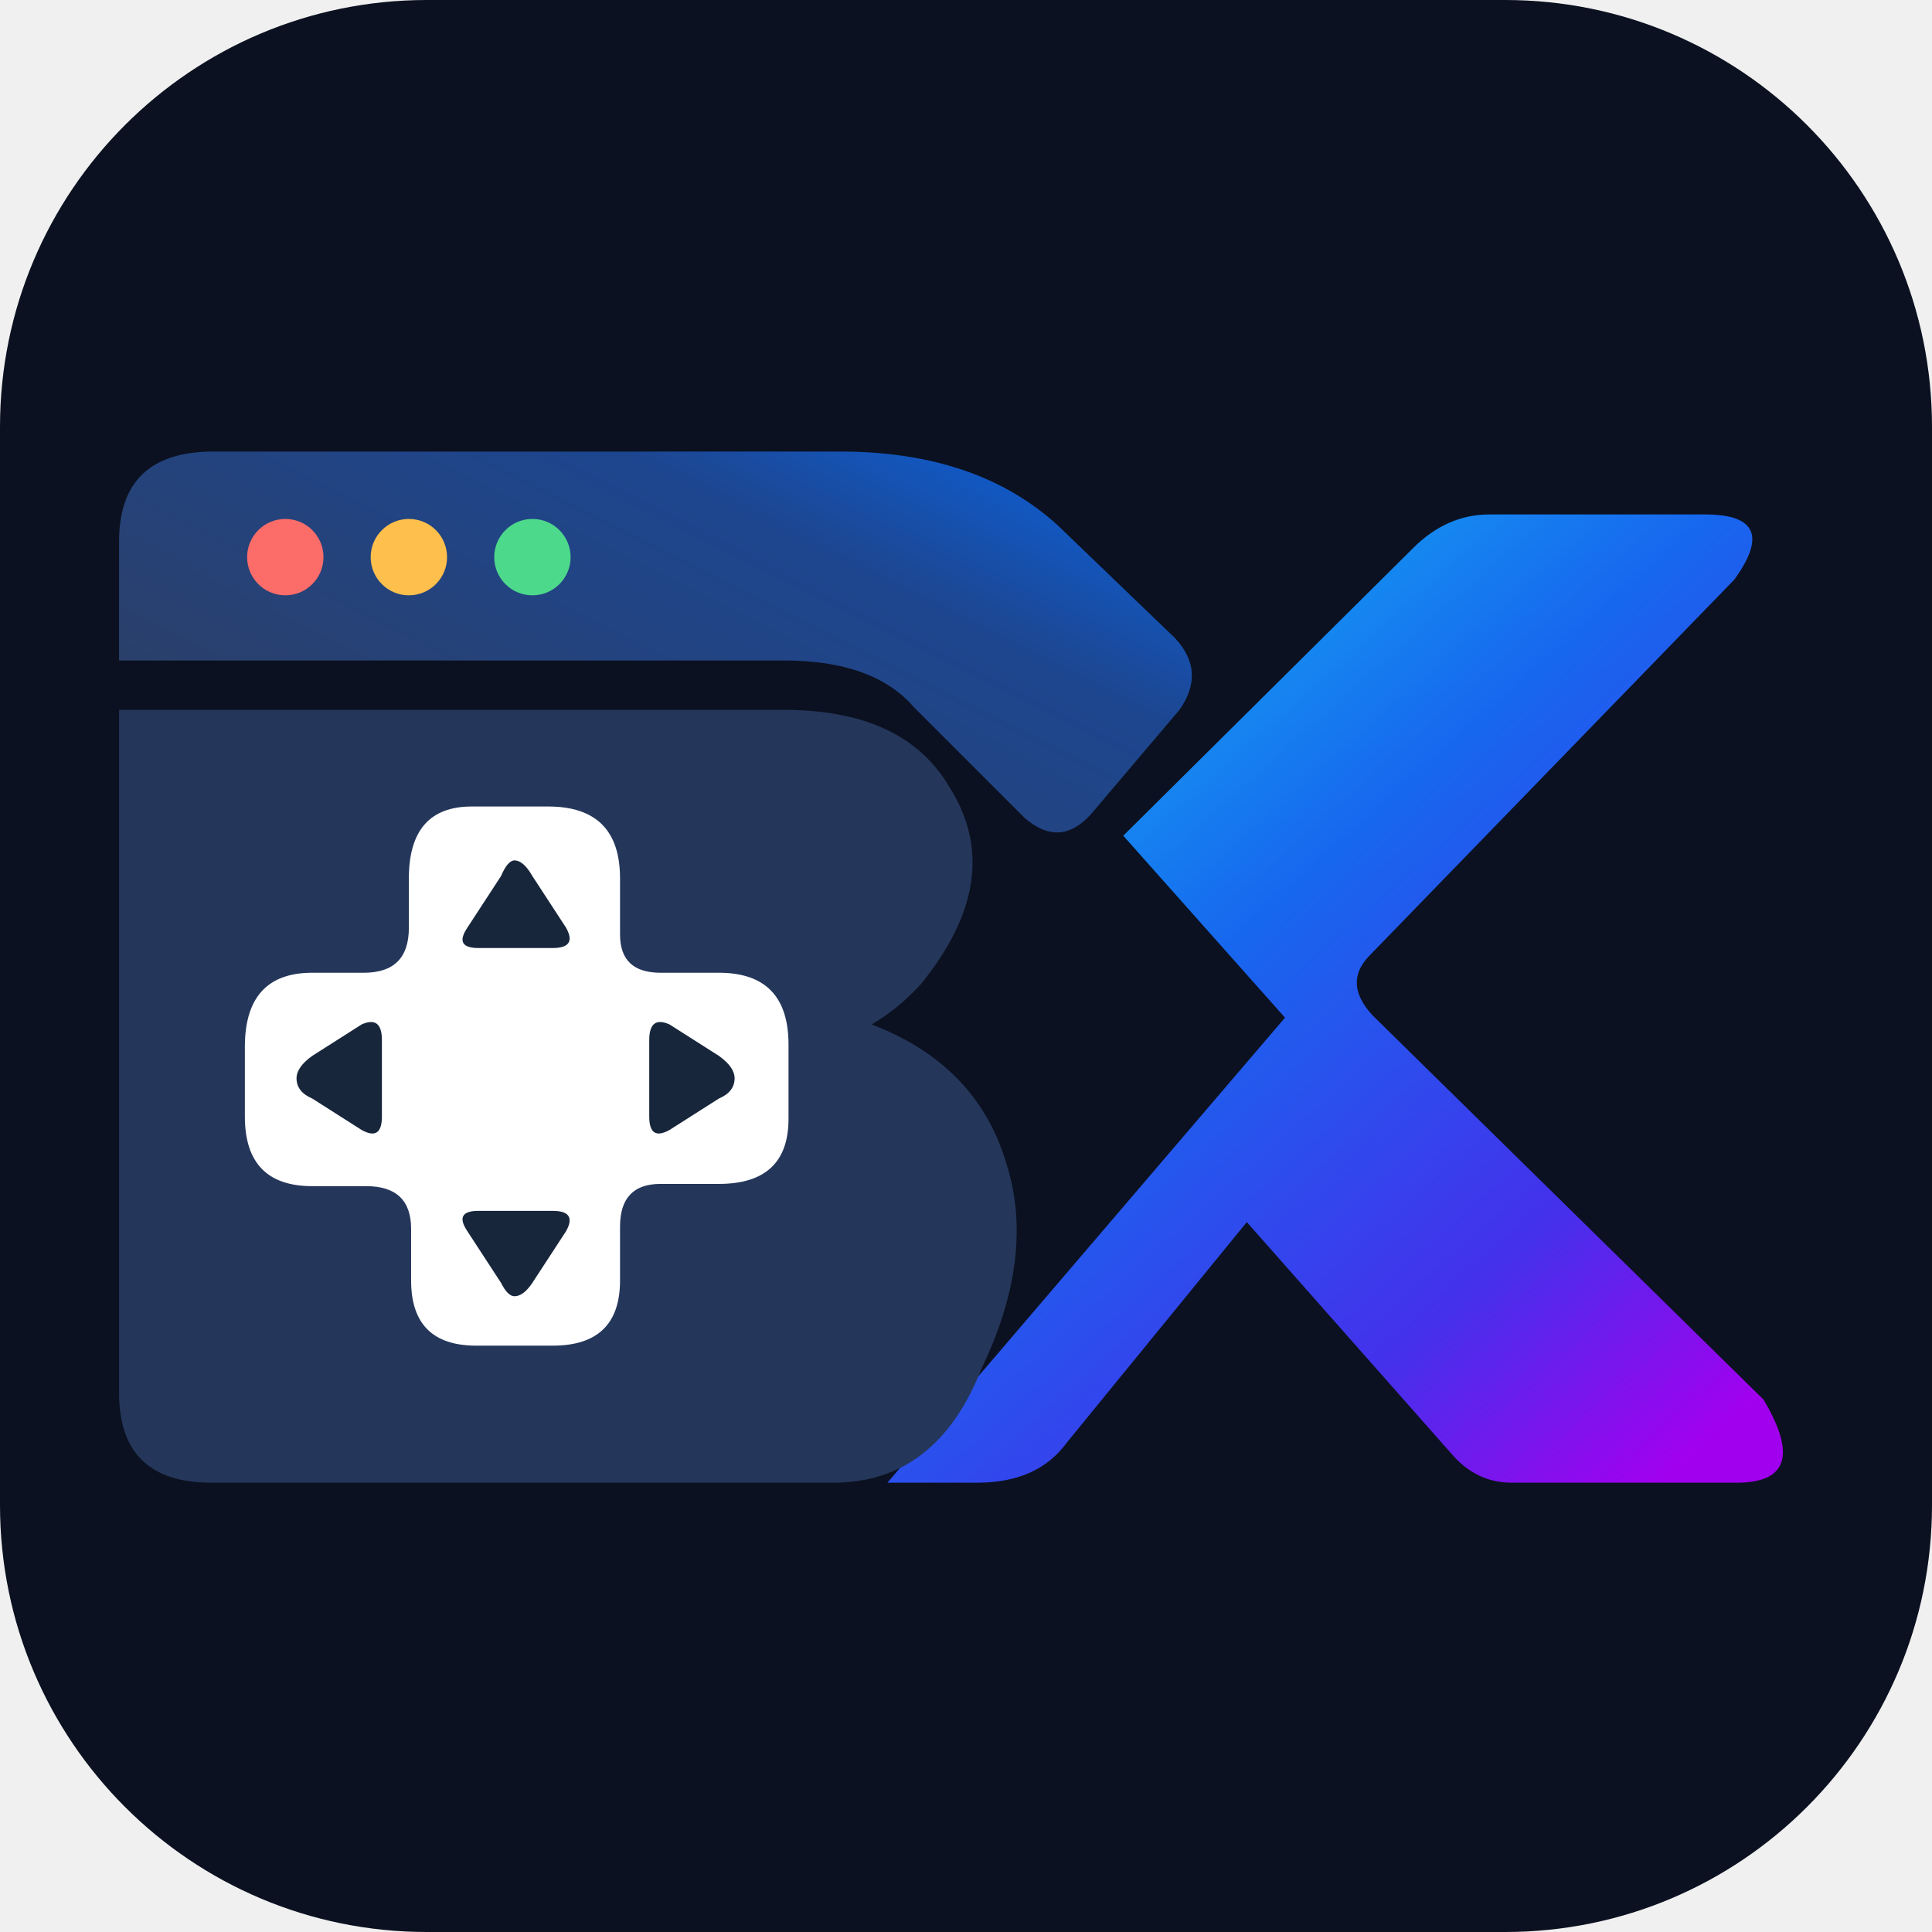
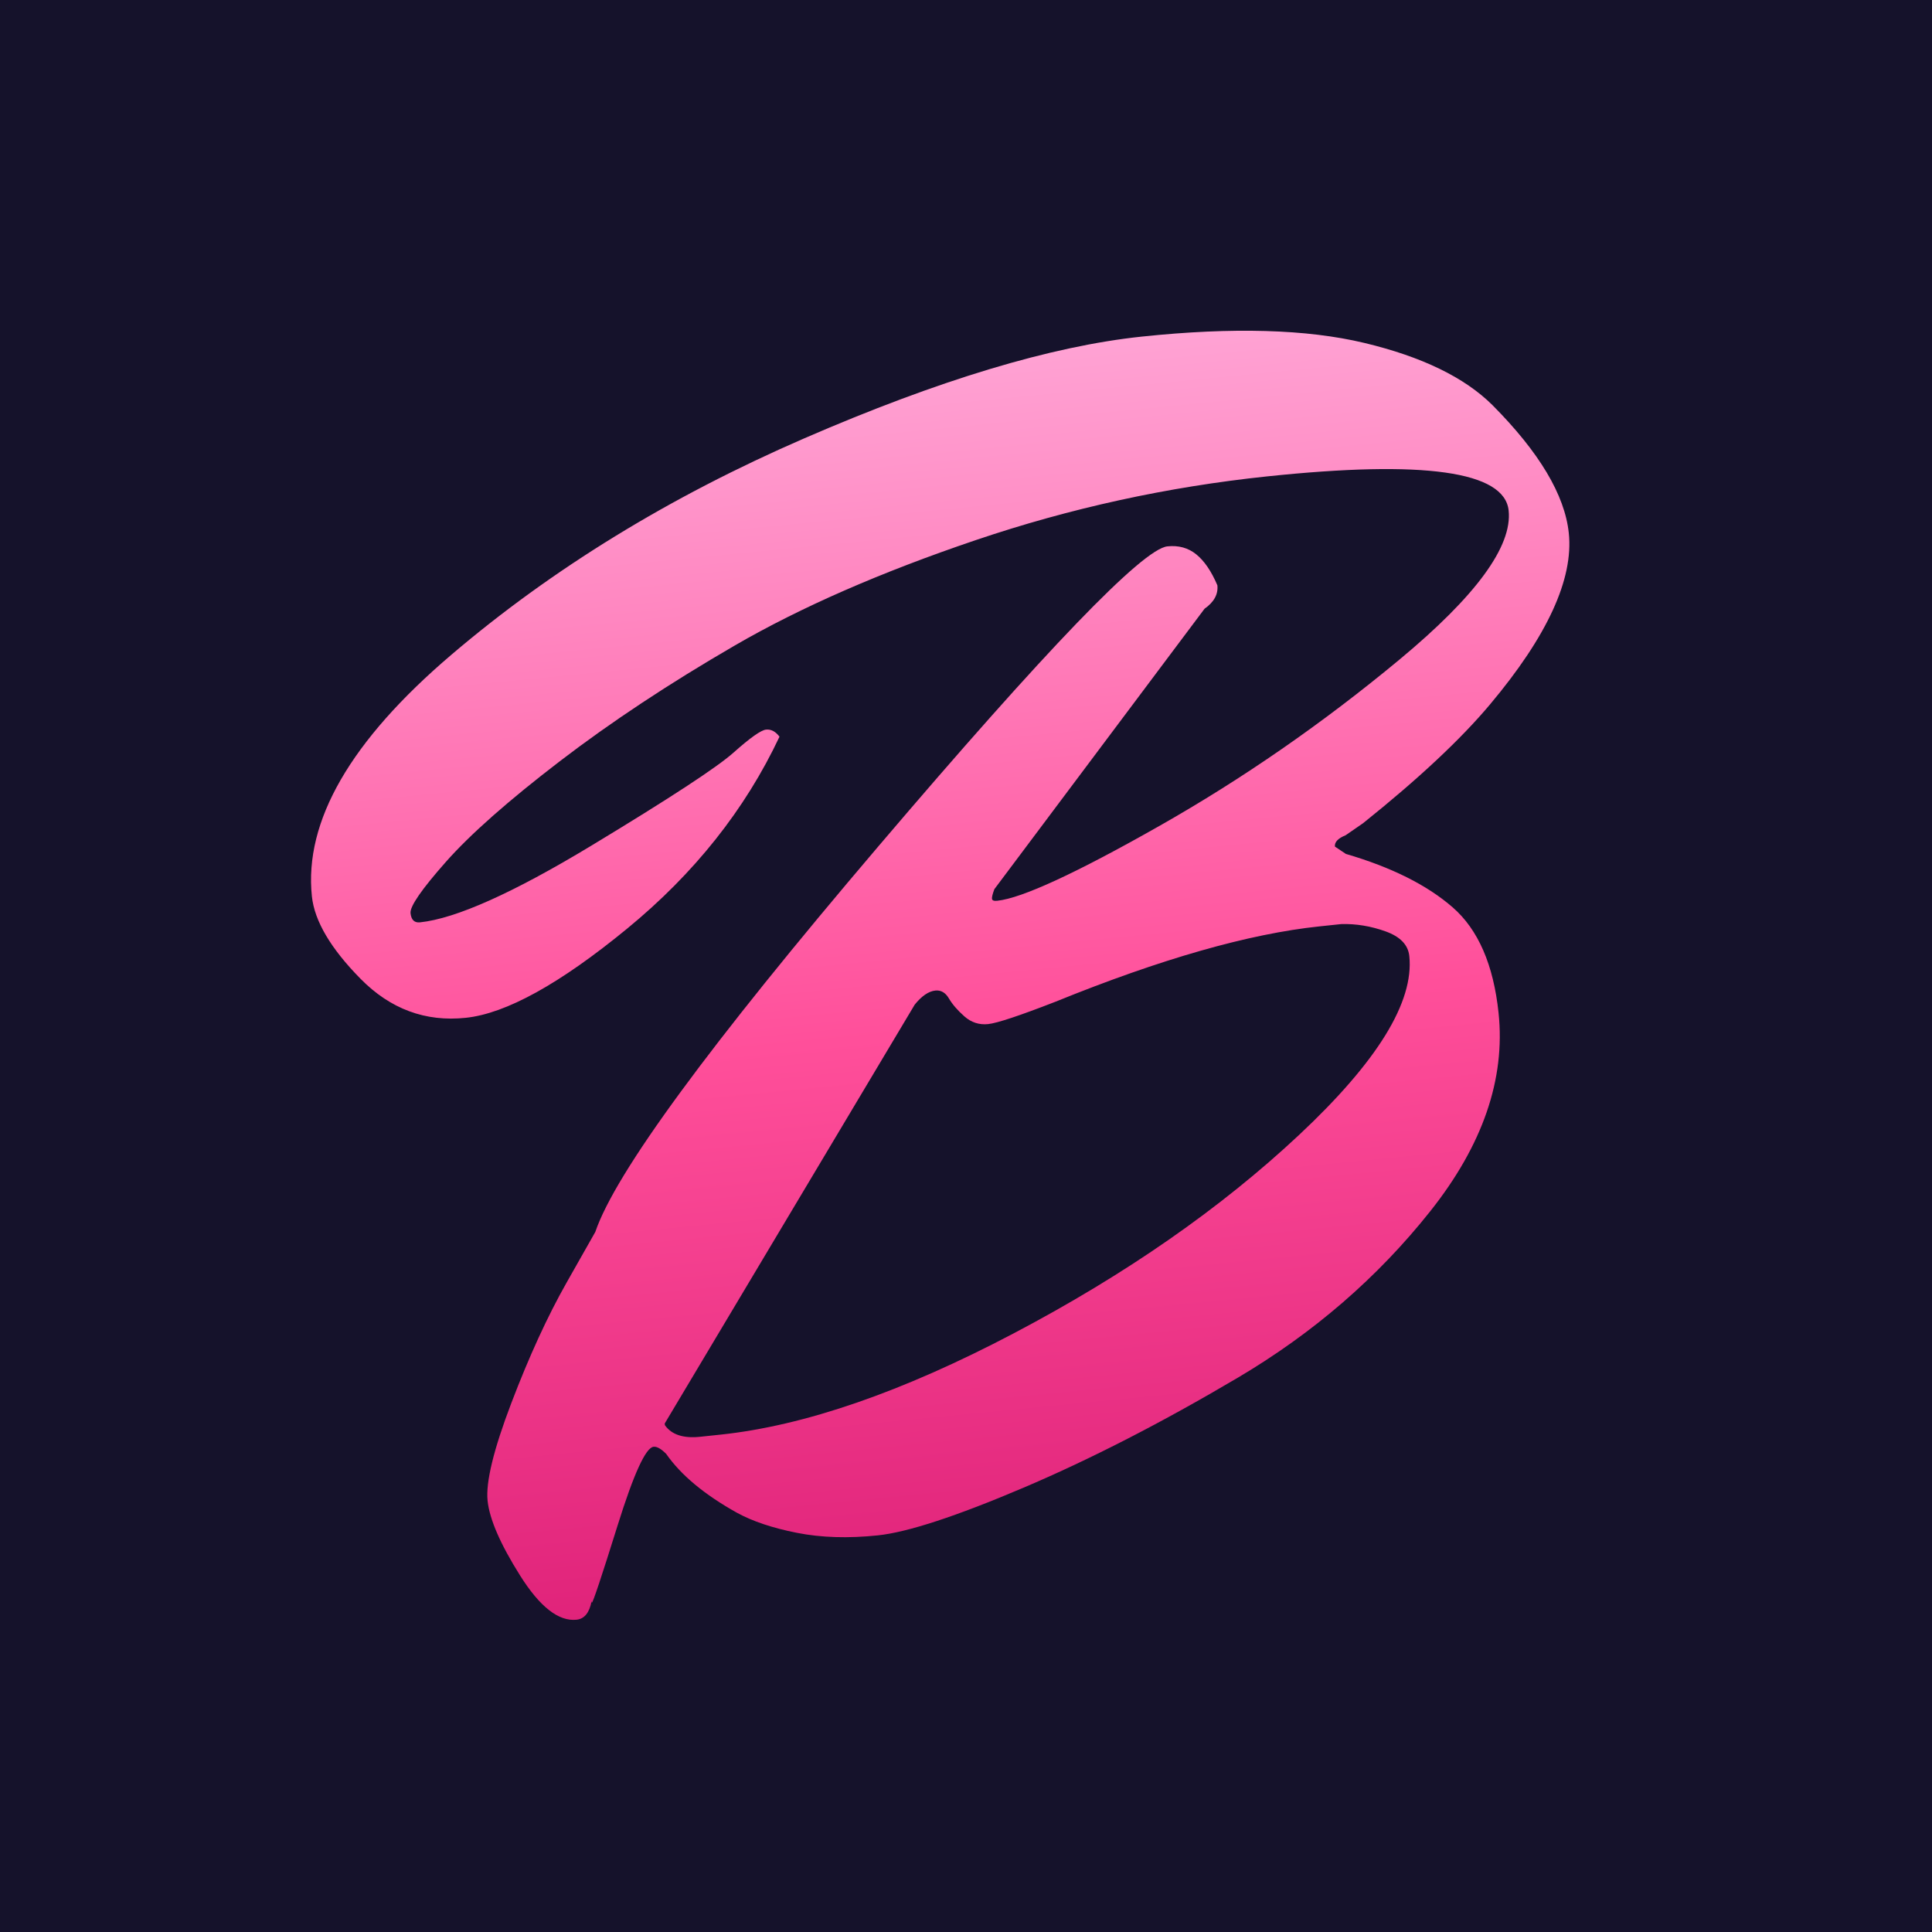
- <svg xmlns="http://www.w3.org/2000/svg" viewBox="215 76 860 860" role="img" aria-label="BatoX">
+ <svg xmlns="http://www.w3.org/2000/svg" viewBox="-212 -888 1143 1143">
  <defs>
-     <linearGradient id="accent" x1=".05" y1="0" x2=".86" y2="1" objectBoundingBox="true">
-       <stop offset="0" stop-color="#12c6f5" />
-       <stop offset=".43" stop-color="#1767ee" />
-       <stop offset=".78" stop-color="#4530ec" />
-       <stop offset="1" stop-color="#a100ee" />
-     </linearGradient>
-     <linearGradient id="bgrad" x1="0" y1=".7" x2="1" y2="0" objectBoundingBox="true">
-       <stop offset="0" stop-color="#2C3F66" />
-       <stop offset=".65" stop-color="#1D4690" />
-       <stop offset="1" stop-color="#0867ed" />
+     <linearGradient id="pink" x1="0" y1="0" x2="0" y2="1">
+       <stop offset="0" stop-color="#FFA3D4" />
+       <stop offset=".55" stop-color="#FF4F9A" />
+       <stop offset="1" stop-color="#E0237A" />
    </linearGradient>
  </defs>
-   <rect x="215" y="76" width="860" height="860" rx="190" fill="#0B1120" />
-   <path fill="url(#accent)" d="M610 736 L787 529 715 448 844 320 Q859 305 878 305 H974 Q1008 305 987 334 L824 502 Q813 514 826 528 L1000 699 Q1022 736 988 736 H888 Q872 736 861 723 L770 620 690 718 Q677 736 650 736 Z" />
-   <path fill="url(#bgrad)" d="M310 277 H589 Q650 277 686 310 L738 360 Q752 375 740 392 L701 438 Q687 454 671 440 L622 391 Q604 370 564 370 H268 V317 Q268 277 310 277 Z" />
-   <path fill="#24365A" d="M268 392 H564 Q618 392 638 427 Q663 467 625 514 Q615 525 603 532 Q650 550 663 594 Q676 635 652 685 Q632 736 586 736 H309 Q268 736 268 696 Z" />
-   <circle cx="342" cy="324" r="17" fill="#fc6c69" />
-   <circle cx="397" cy="324" r="17" fill="#ffbf4c" />
-   <circle cx="452" cy="324" r="17" fill="#4dd98b" />
-   <path d="M425 435 H459 Q491 435 491 467 V492 Q491 509 509 509 H535 Q566 509 566 541 V574 Q566 603 535 603 H509 Q491 603 491 622 V646 Q491 675 461 675 H427 Q398 675 398 646 V623 Q398 604 378 604 H354 Q324 604 324 573 V542 Q324 509 354 509 H377 Q397 509 397 489 V467 Q397 435 425 435 Z" fill="#fff" />
-   <path d="M444 459 Q448 459 452 466 L467 489 Q472 498 461 498 H428 Q417 498 423 489 L438 466 Q441 459 444 459 Z" fill="#17263b" />
-   <path d="M444 653 Q448 653 452 647 L467 624 Q472 615 461 615 H428 Q417 615 423 624 L438 647 Q441 653 444 653 Z" fill="#17263b" />
-   <path d="M347 556 Q347 551 354 546 L376 532 Q385 528 385 539 V573 Q385 584 376 579 L354 565 Q347 562 347 556 Z" fill="#17263b" />
-   <path d="M542 556 Q542 551 535 546 L513 532 Q504 528 504 539 V573 Q504 584 513 579 L535 565 Q542 562 542 556 Z" fill="#17263b" />
+   <rect x="-212" y="-888" width="1143" height="1143" fill="#15122B" />
+   <path d="M704 -614Q741 -568 741 -534Q741 -493 684 -438Q655 -410 602 -376L591 -370Q584 -368 584 -364L590 -359Q629 -343 649.5 -321.0Q670 -299 670 -256Q670 -197 617.5 -143.5Q565 -90 494.0 -57.5Q423 -25 361.0 -6.0Q299 13 272.5 13.0Q246 13 225.0 6.5Q204 0 191 -9Q164 -28 153 -48Q149 -53 146 -53Q139 -53 120.0 -9.0Q101 35 100 35V34Q97 44 90 44Q74 44 59.5 14.5Q45 -15 45.0 -31.5Q45 -48 65.0 -87.5Q85 -127 105 -155L125 -183Q148 -233 315.0 -392.0Q482 -551 504 -551Q514 -551 520.5 -544.5Q527 -538 531 -525Q531 -517 522 -512L381 -360Q379 -356 379.0 -354.5Q379 -353 382 -353Q404 -353 482.0 -387.0Q560 -421 633.5 -470.0Q707 -519 707 -551Q707 -586 567 -586Q478 -586 391.5 -566.5Q305 -547 243.5 -519.5Q182 -492 133.0 -462.0Q84 -432 60.0 -410.0Q36 -388 36.0 -382.0Q36 -376 41 -376Q73 -376 146.5 -410.5Q220 -445 236.0 -456.5Q252 -468 256.5 -468.0Q261 -468 264 -463Q227 -402 162.5 -359.5Q98 -317 62.0 -317.0Q26 -317 2.5 -346.5Q-21 -376 -21 -398Q-21 -465 76.0 -531.5Q173 -598 297.0 -637.0Q421 -676 502.0 -676.0Q583 -676 632.5 -658.5Q682 -641 704 -614ZM621 -295Q621 -305 608.5 -311.0Q596 -317 583 -318H570Q507 -318 410 -290Q377 -281 369.0 -281.0Q361 -281 355.5 -287.0Q350 -293 347.5 -298.5Q345 -304 340 -304Q334 -304 327 -297L154 -66V-65Q159 -56 174 -56H186Q261 -56 365.0 -97.5Q469 -139 545.0 -196.5Q621 -254 621 -295Z" fill="url(#pink)" transform="rotate(-6 360 -316)" />
</svg>
